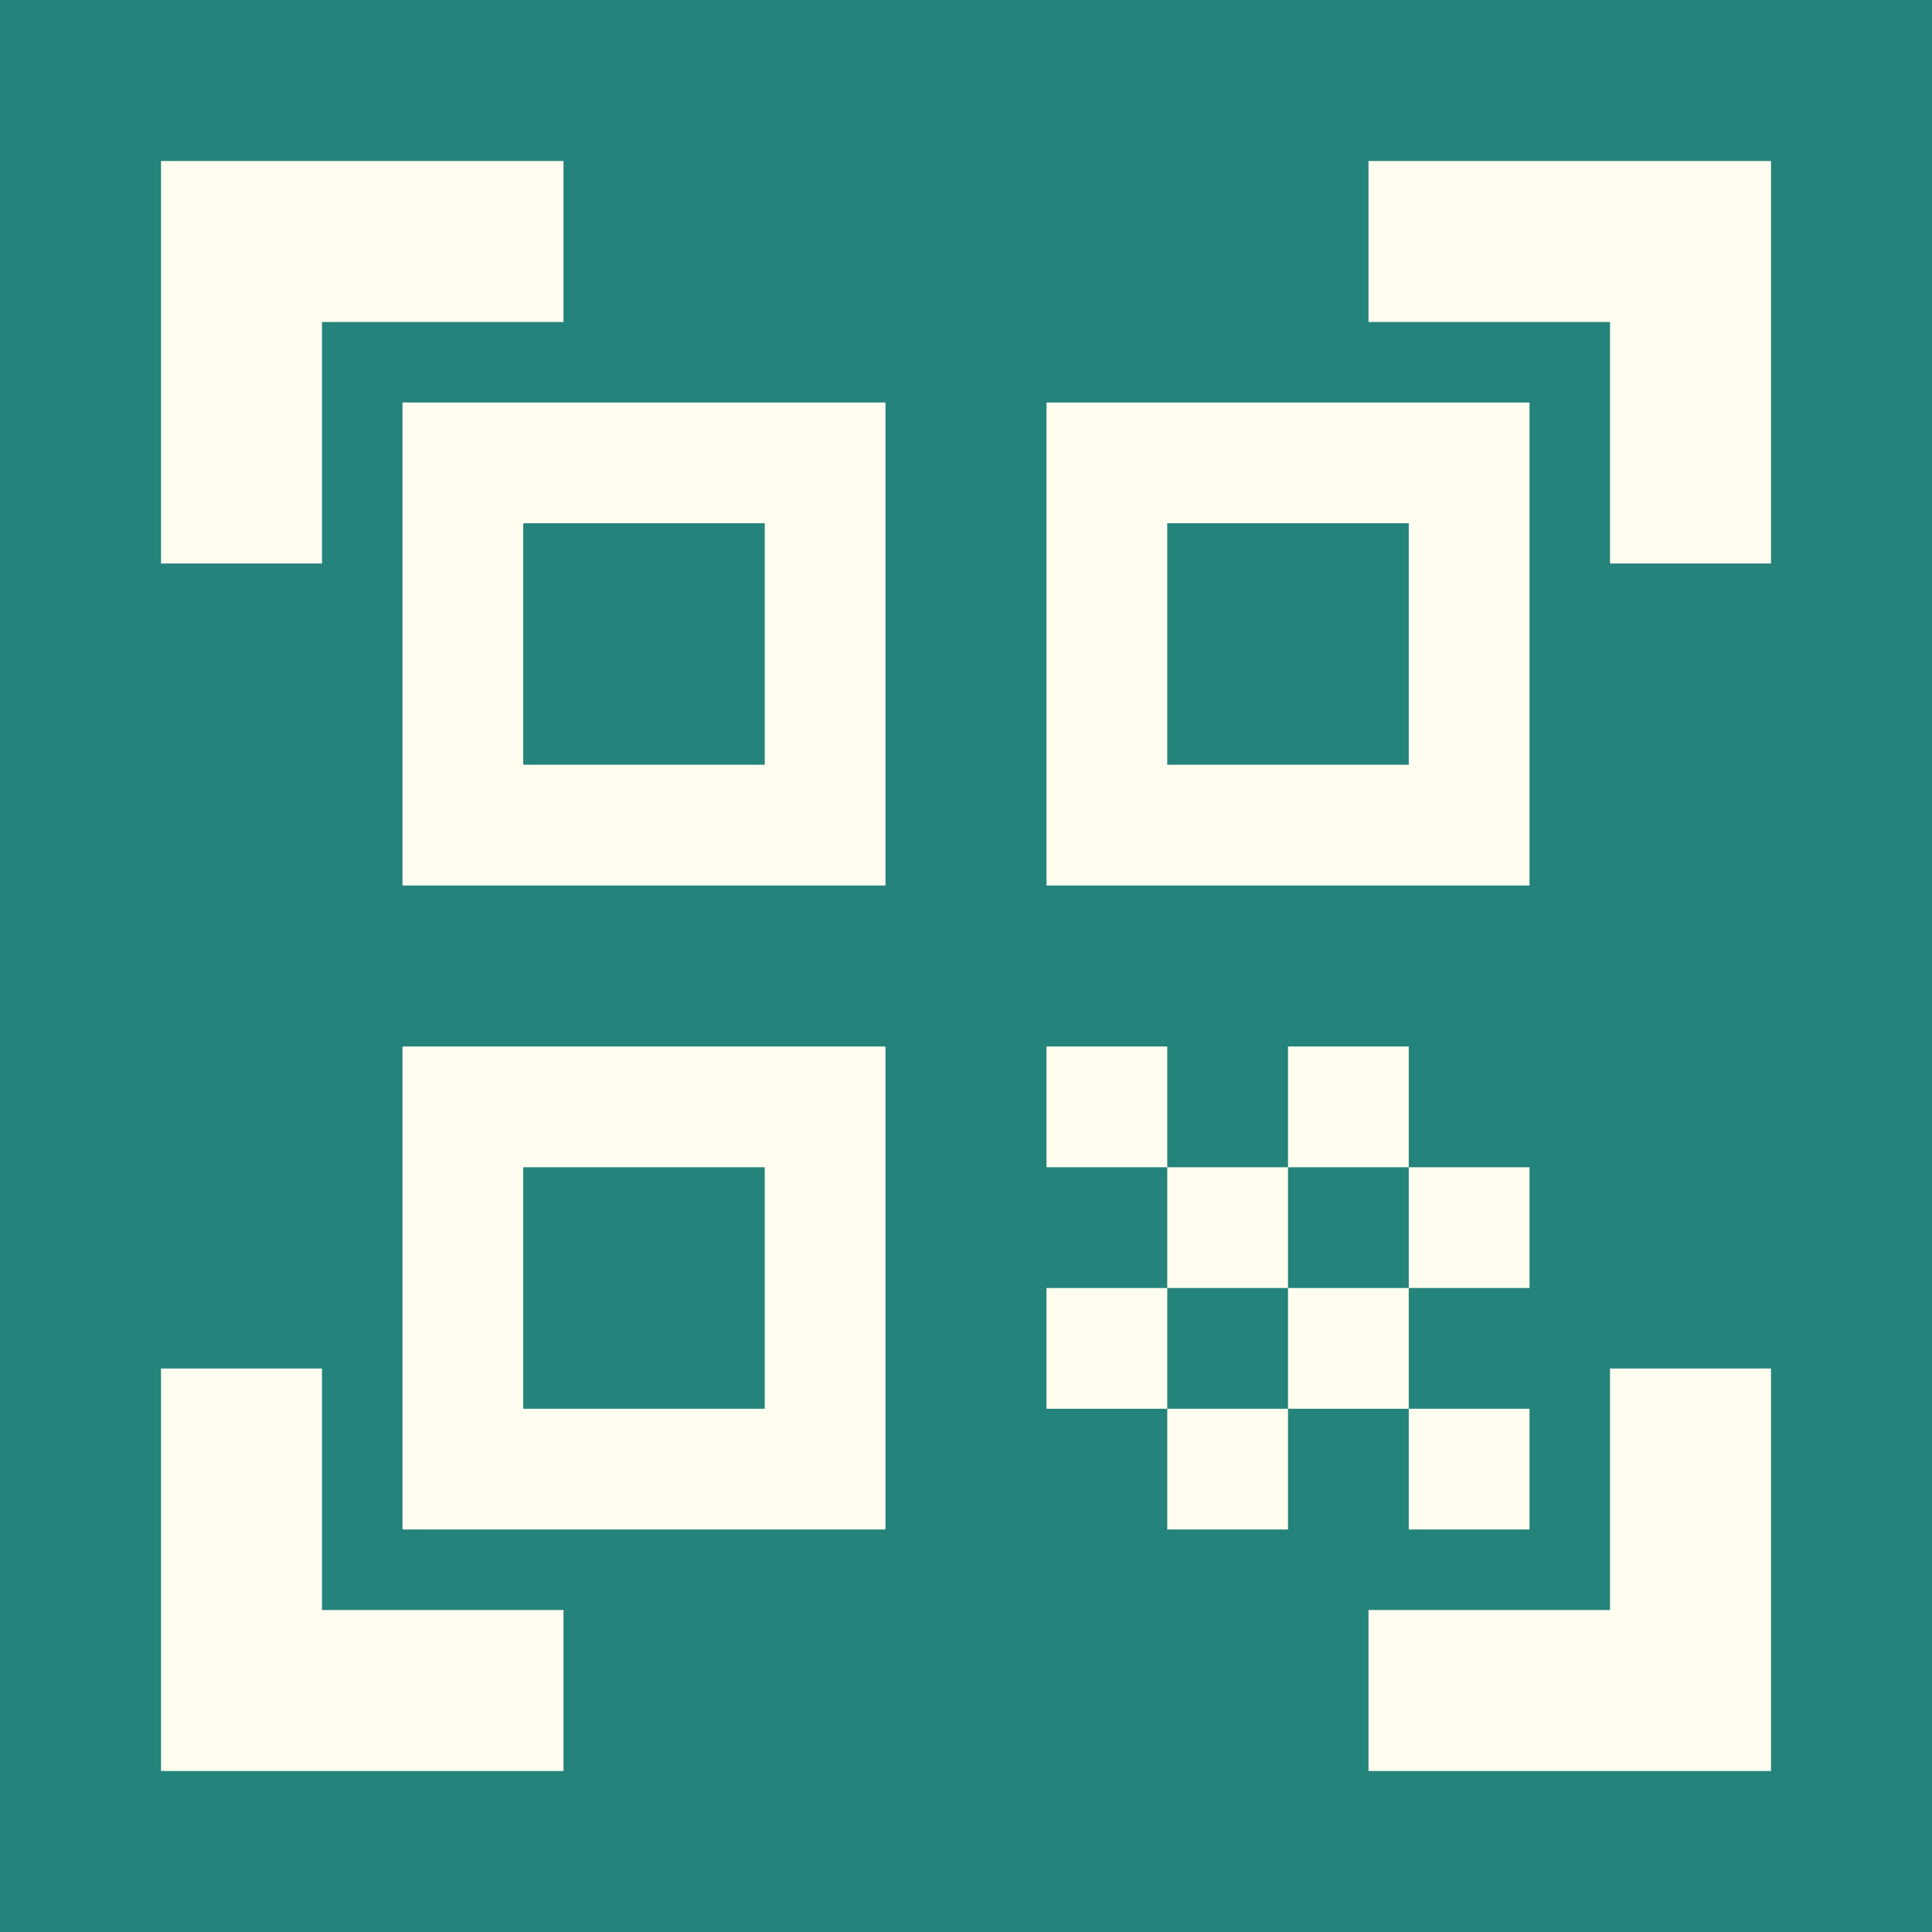
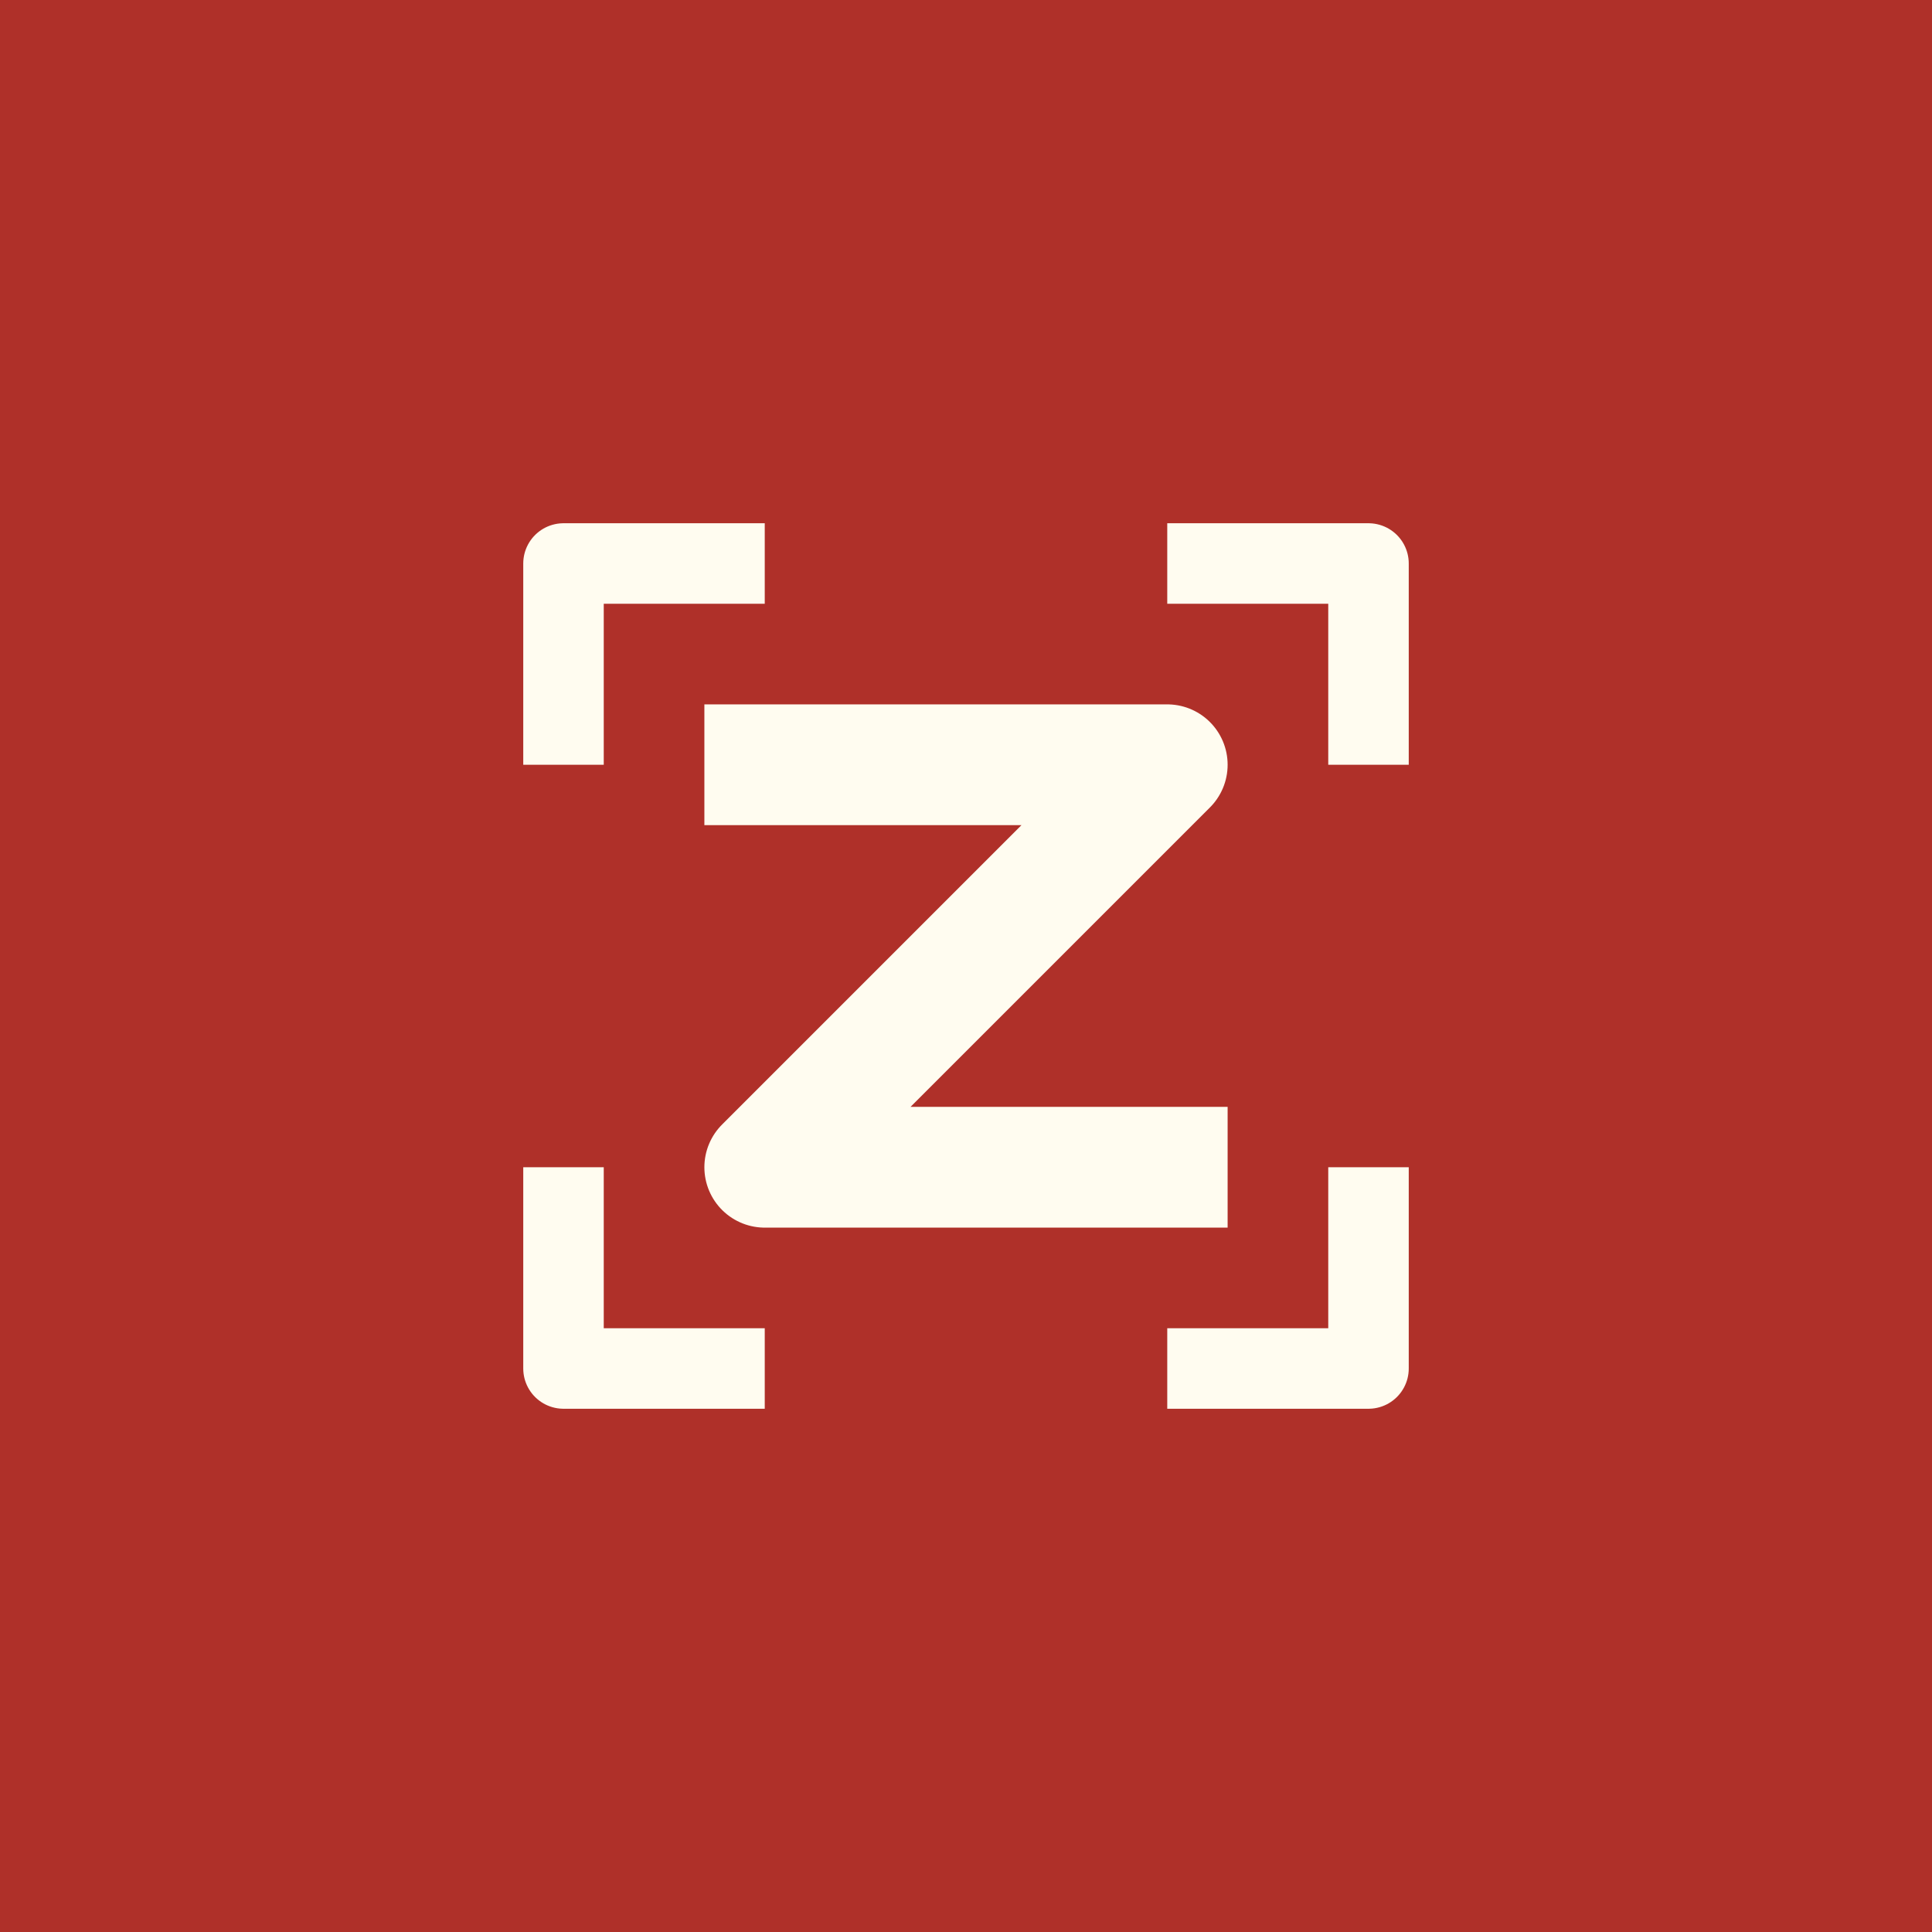
- <svg xmlns="http://www.w3.org/2000/svg" viewBox="0 0 24 24">
-   <rect width="24" height="24" fill="#24837b" />
-   <path fill="#fffcf0" d="M2 7V2h5v2H4v3zm0 15v-5h2v3h3v2zm15 0v-2h3v-3h2v5zm3-15V4h-3V2h5v5zm-2.5 10.5H19V19h-1.5zm0-3H19V16h-1.5zM16 16h1.5v1.5H16zm-1.5 1.5H16V19h-1.5zM13 16h1.5v1.5H13zm3-3h1.5v1.5H16zm-1.5 1.5H16V16h-1.5zM13 13h1.5v1.5H13zm6-8v6h-6V5zm-8 8v6H5v-6zm0-8v6H5V5zM9.5 17.5v-3h-3v3zm0-8v-3h-3v3zm8 0v-3h-3v3z" />
+ <svg xmlns="http://www.w3.org/2000/svg" viewBox="0 0 48 48">
+   <rect width="48" height="48" fill="#AF3029" />
+   <g transform="translate(8 8)" fill="none" stroke="#FFFCF0" stroke-linecap="square" stroke-linejoin="round">
+     <path stroke-width="2" d="M10 6H6v4m16-4h4v4M6 22v4h4m16-4v4h-4" />
+     <path stroke-width="3" d="M11 11h10L11 21h10" />
+   </g>
</svg>
